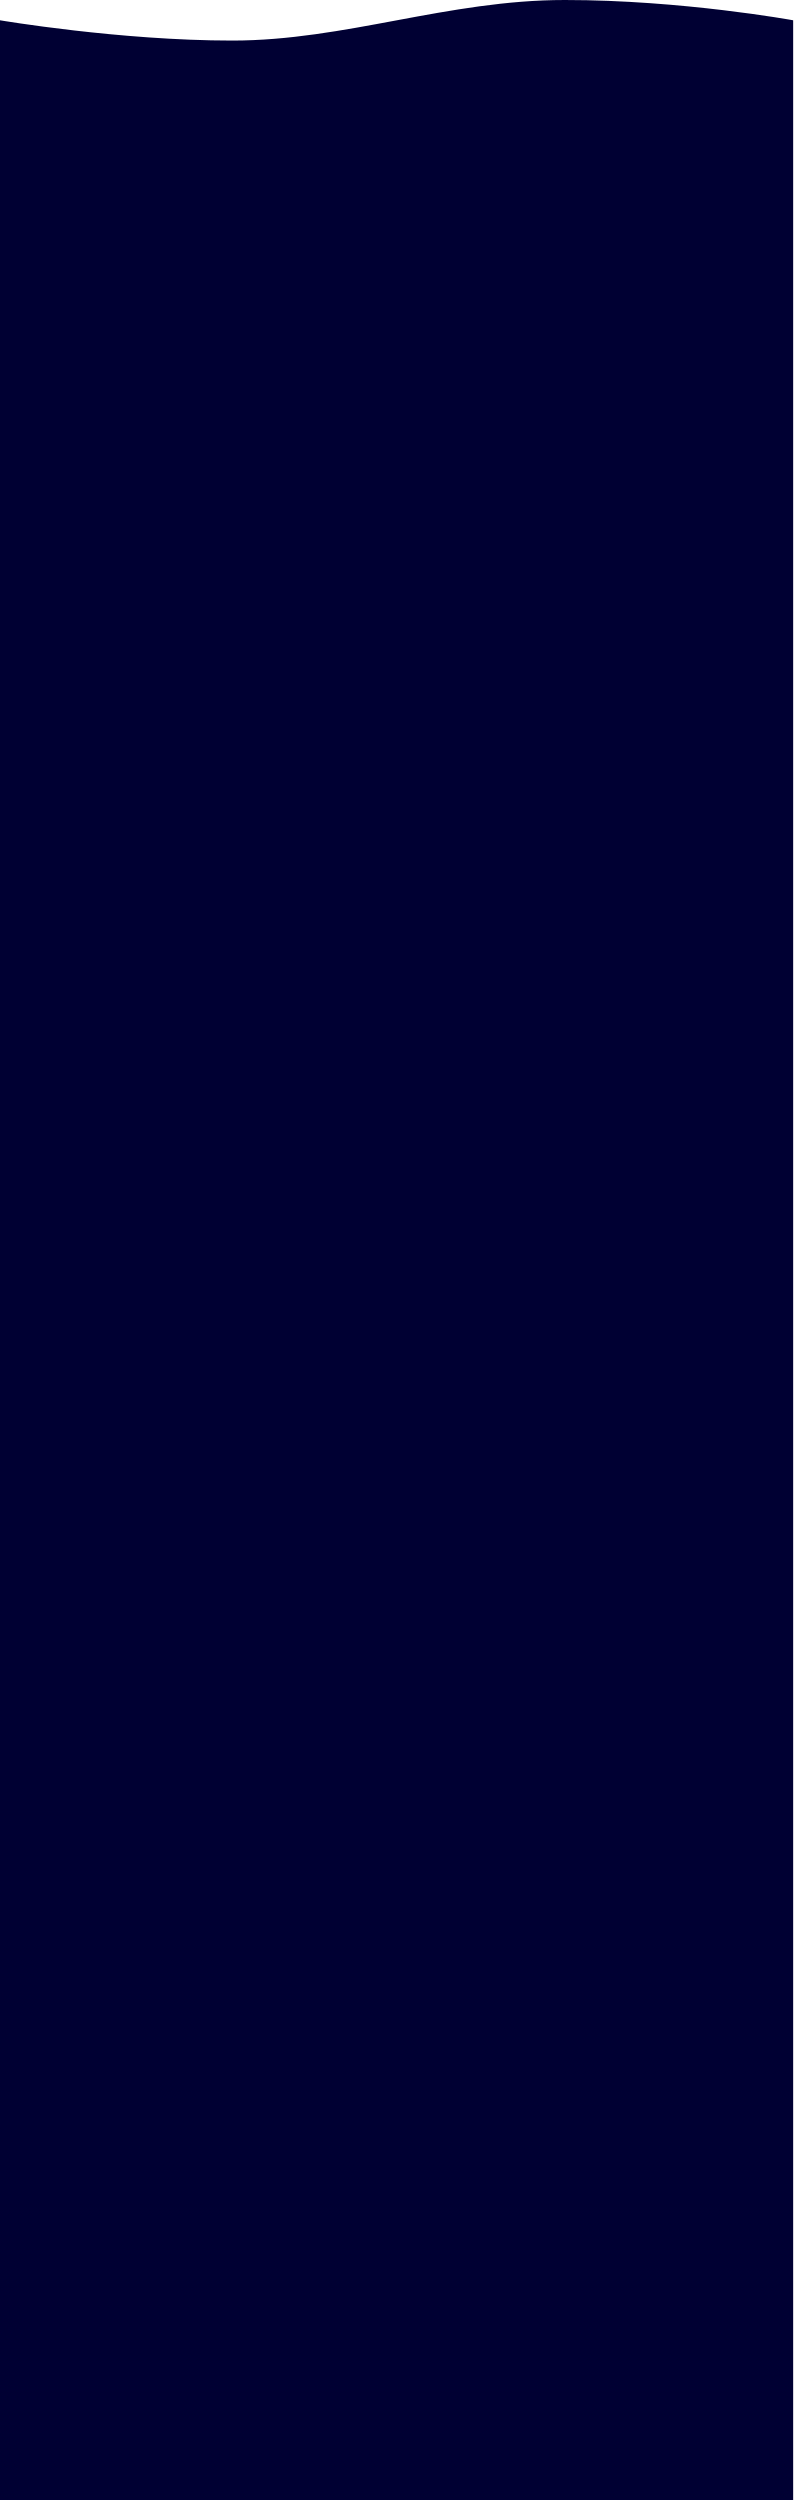
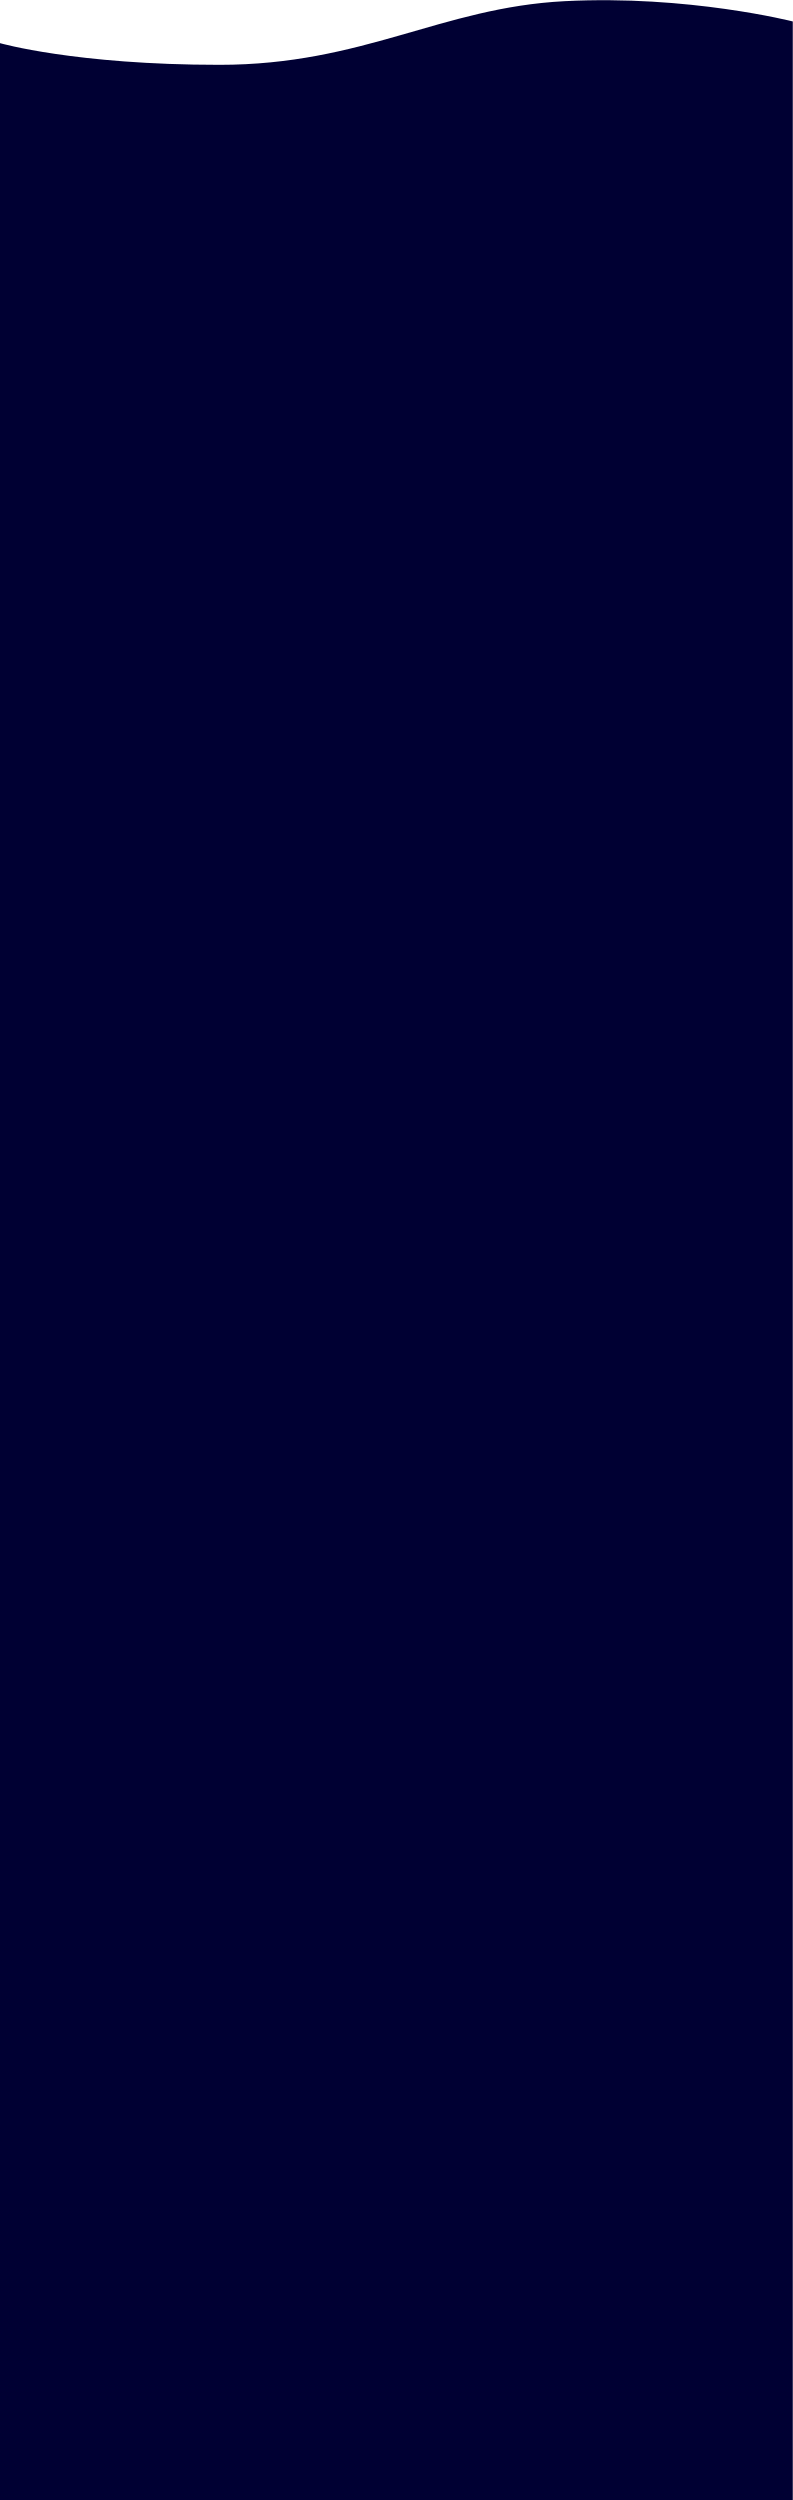
- <svg xmlns="http://www.w3.org/2000/svg" width="3363px" height="10600px" viewBox="0 0 3363 10600" version="1.1">
+ <svg xmlns="http://www.w3.org/2000/svg" width="3363px" height="10605px" viewBox="0 0 3363 10605" version="1.1">
  <defs />
  <g id="Page-1" stroke="none" stroke-width="1" fill="none" fill-rule="evenodd">
-     <path d="M2378,172 C1899.5,172 1465,-1.77635684e-14 968,-1.77635684e-14 C471,1.66977543e-13 2.27373675e-13,86 2.27373675e-13,86 L1.70530257e-13,10600.001 L3363,10600.001 L3363,86 C3363,86 2856.5,172 2378,172 Z" id="Rectangle-30" fill="#000033" transform="translate(1681.5, 5300) scale(-1, 1) translate(-1681.5, -5300) " />
+     <path d="M2432,275 C1821,275 1492,32 968,5 C444,-22 2.27373675e-13,91 2.27373675e-13,91 L1.70530257e-13,10605.001 L3363,10605.001 L3363,183 C3363,183 3043,275 2432,275 Z" id="Rectangle-30" fill="#000033" transform="translate(1681.5, 5302.916) scale(-1, 1) translate(-1681.5, -5302.916) " />
  </g>
</svg>
